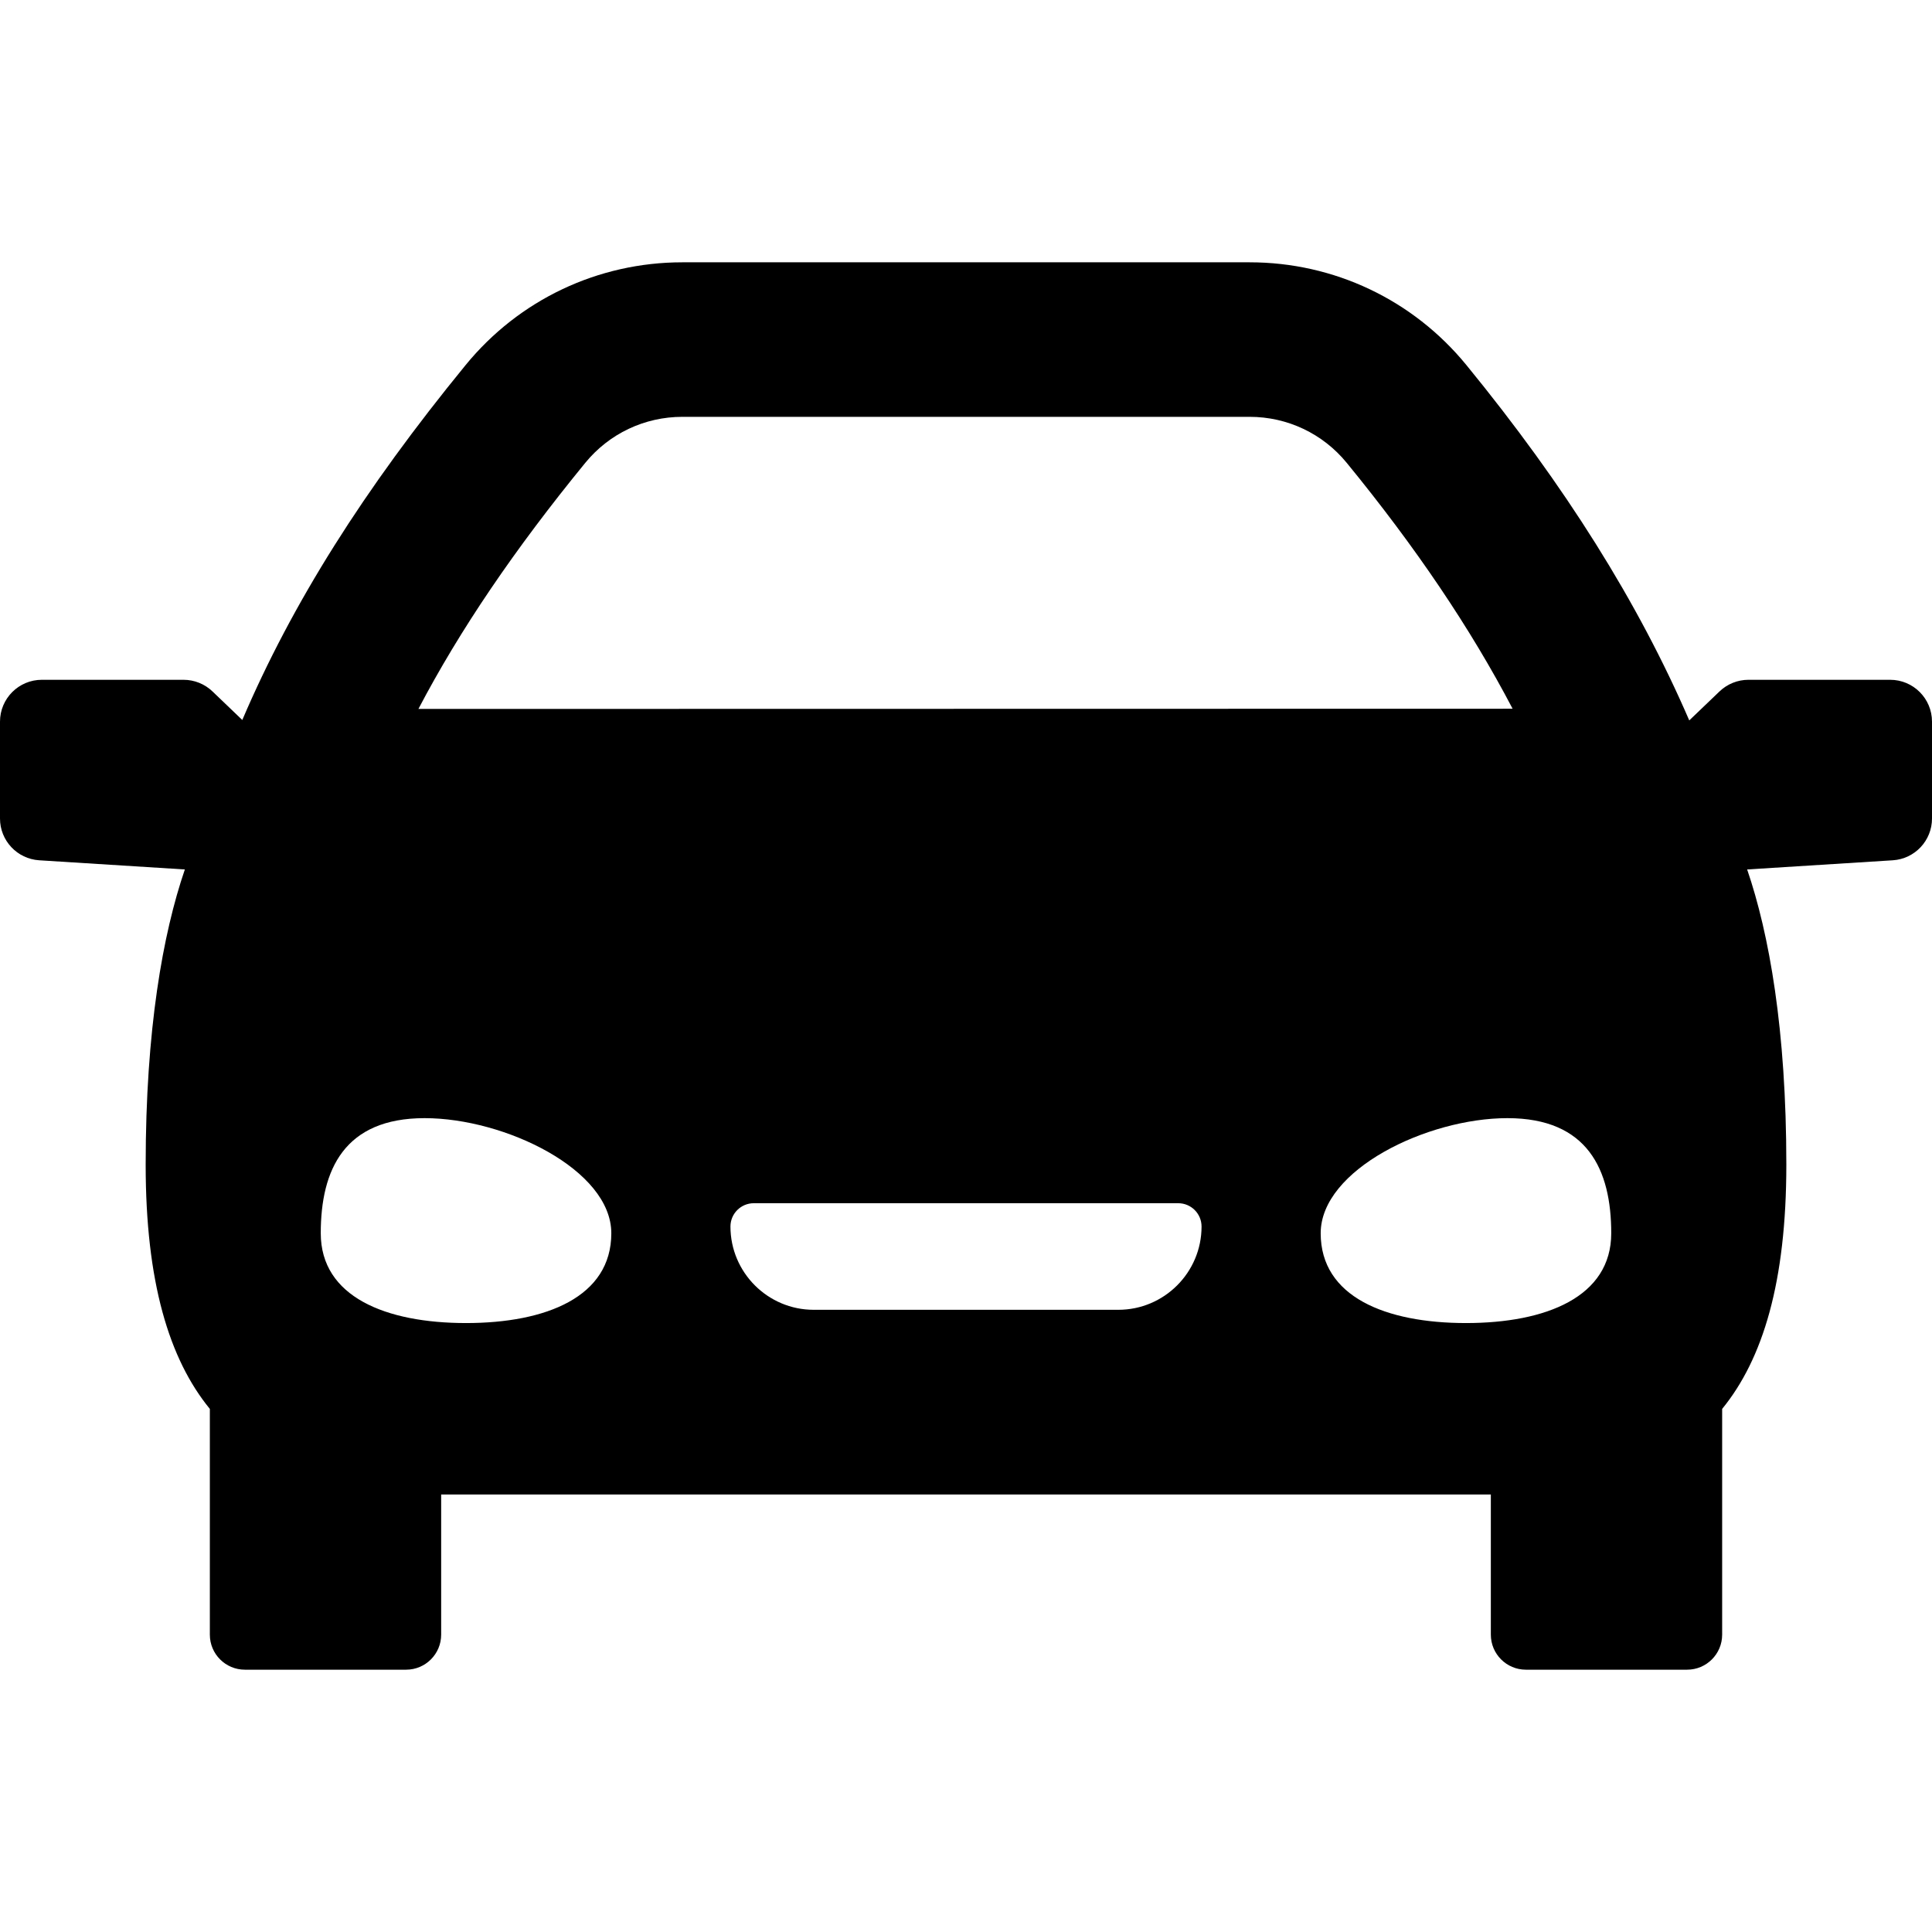
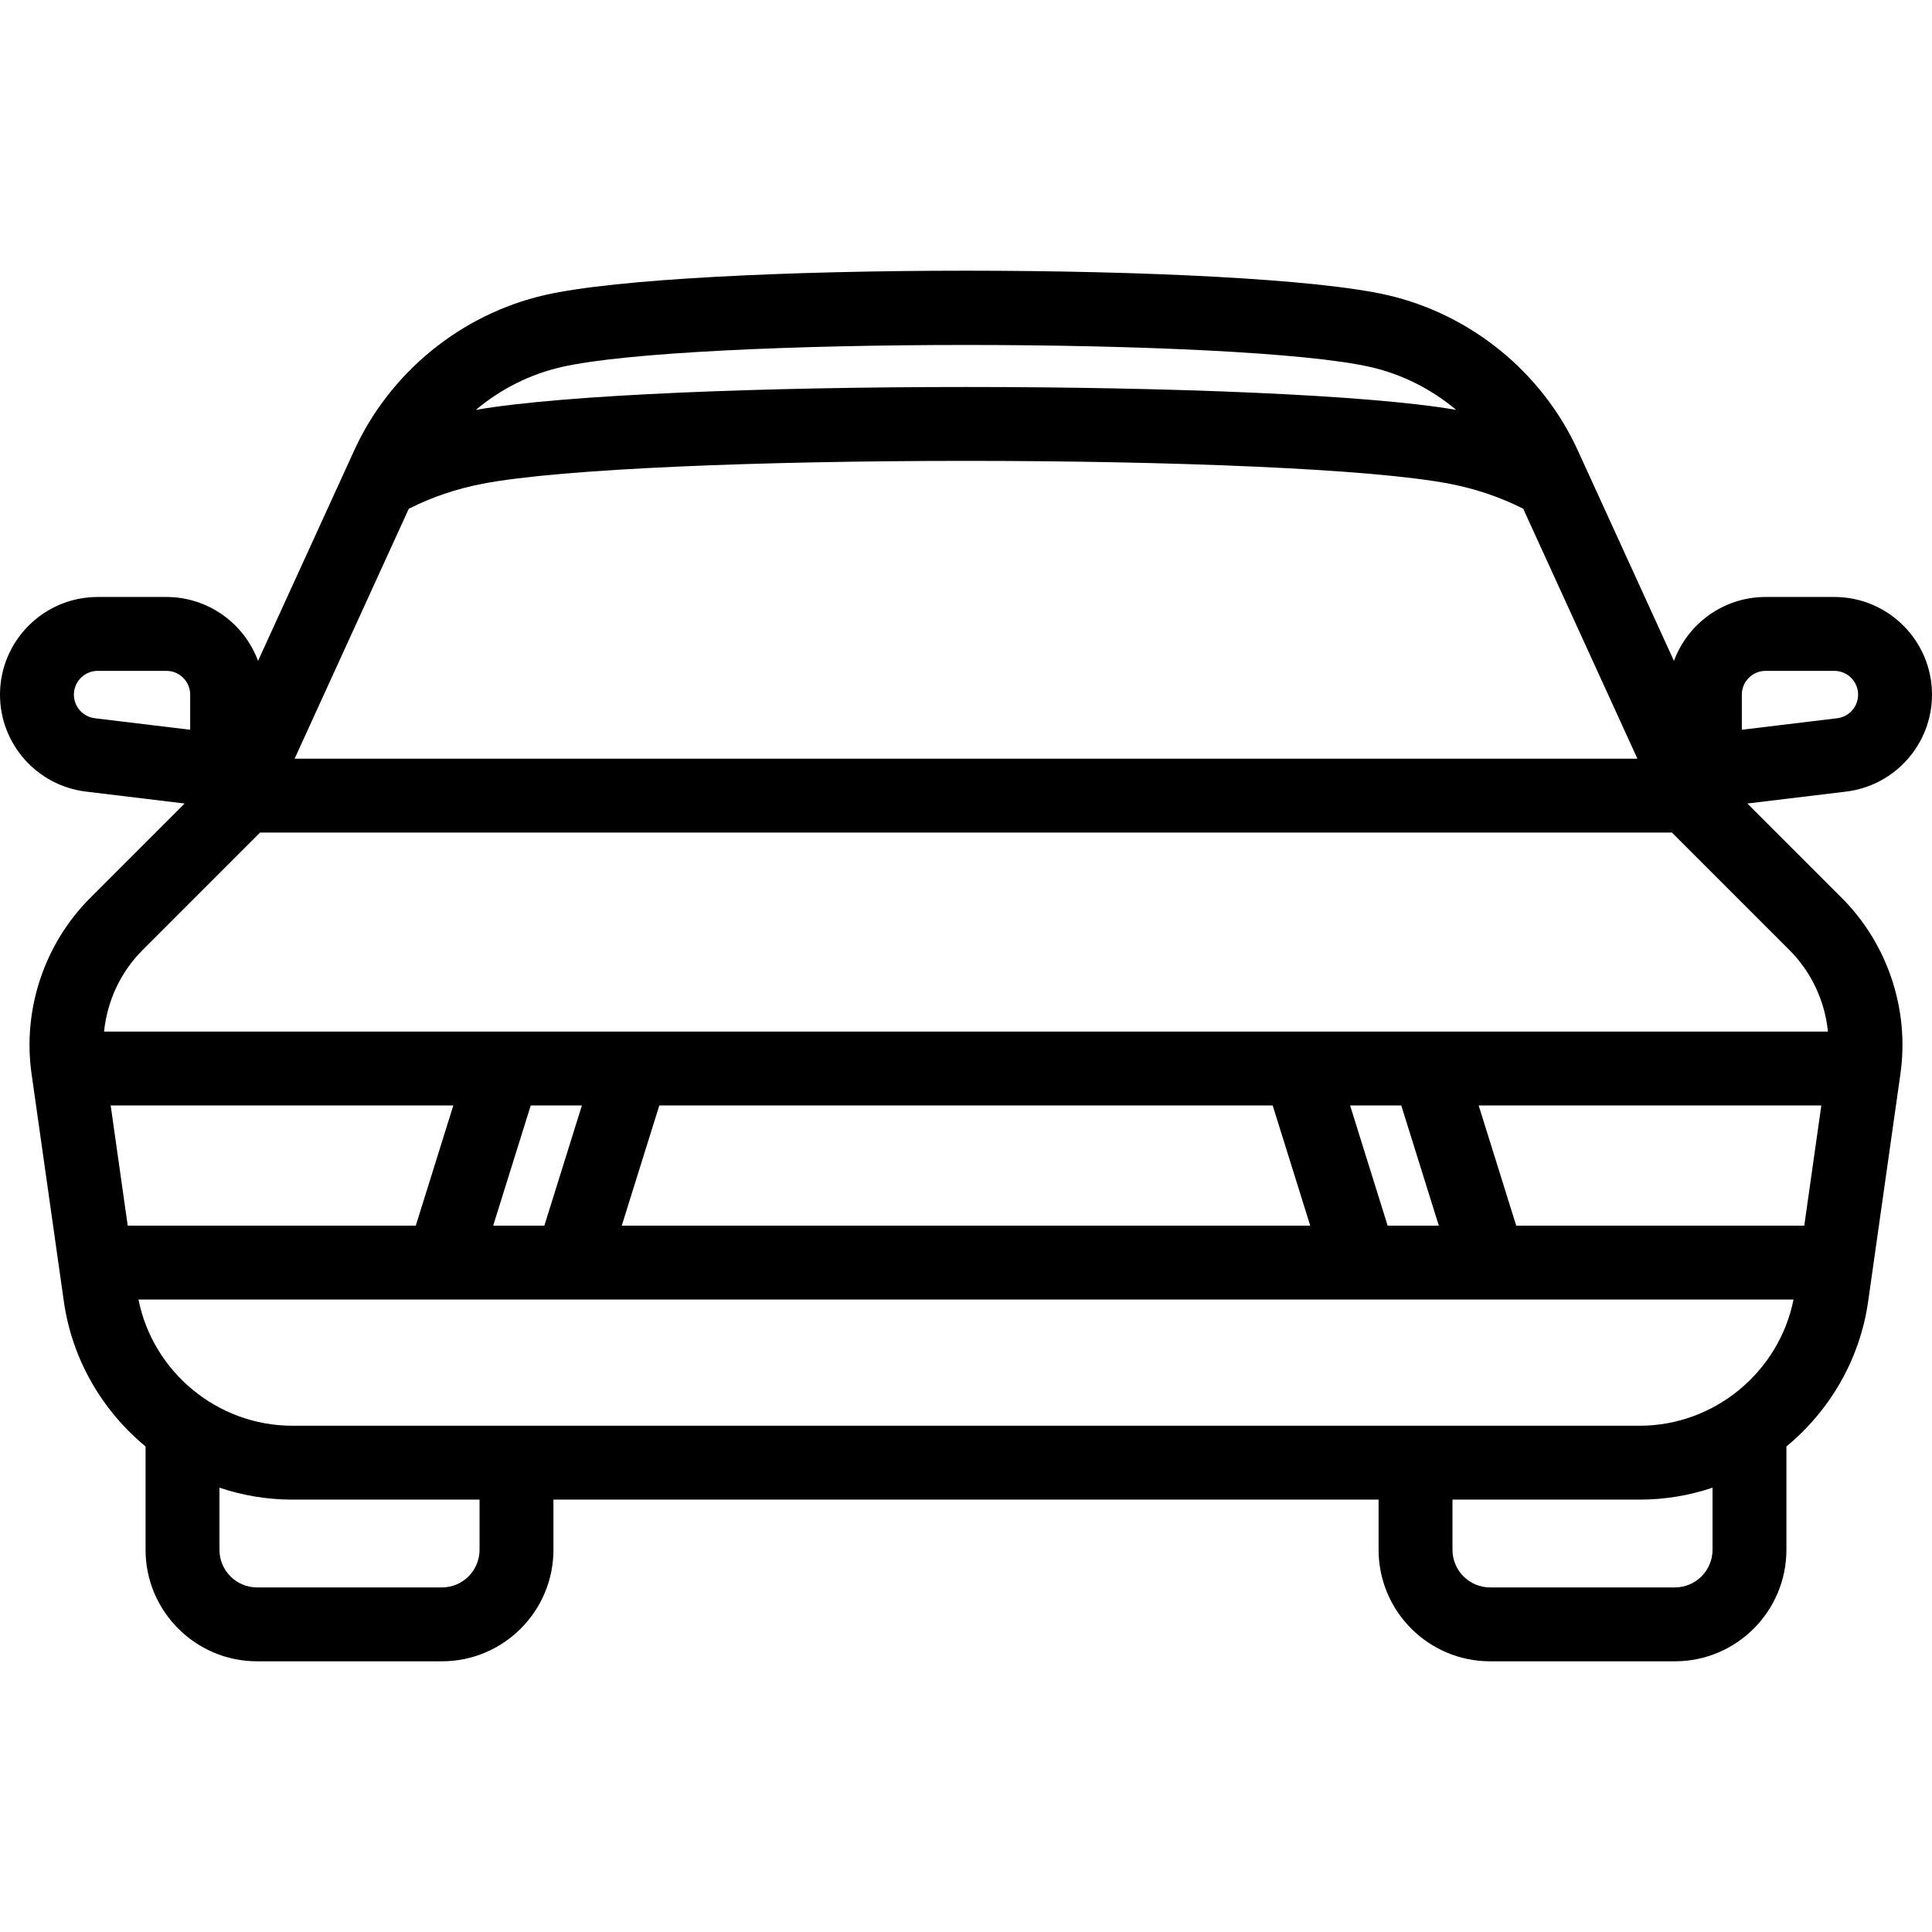
- <svg xmlns="http://www.w3.org/2000/svg" version="1.1" id="Capa_1" x="0px" y="0px" width="431.789px" height="431.789px" viewBox="0 0 431.789 431.789" style="enable-background:new 0 0 431.789 431.789;" xml:space="preserve">
-   <g>
-     <path d="M422.438,151.93H390.77c-2.412,0-4.73,0.932-6.471,2.6l-6.76,6.476c-11.395-26.366-27.742-52.439-49.822-79.432   c-11.936-14.585-29.586-22.949-48.43-22.949H152.501c-18.846,0-36.497,8.365-48.426,22.95   c-22.777,27.842-38.799,53.287-49.924,79.338l-6.66-6.383c-1.741-1.668-4.06-2.6-6.472-2.6H9.353c-5.166,0-9.353,4.187-9.353,9.353   v21.651c0,4.937,3.838,9.022,8.765,9.334l32.549,2.05c-4.918,14.371-8.758,35.786-8.758,65.987   c0,26.205,5.234,43.428,14.343,54.578v50.449c0,4.326,3.507,7.832,7.833,7.832h36.029c4.328,0,7.836-3.506,7.836-7.832v-31.328   h234.596v31.328c0,4.326,3.508,7.832,7.834,7.832h36.029c4.326,0,7.834-3.506,7.834-7.832v-50.449   c9.107-11.15,14.344-28.373,14.344-54.578c0-30.201-3.84-51.616-8.758-65.987l32.549-2.05c4.926-0.312,8.764-4.397,8.764-9.334   v-21.651C431.789,156.117,427.604,151.93,422.438,151.93z M130.806,103.442c5.346-6.534,13.254-10.283,21.695-10.283h126.786   c8.441,0,16.352,3.749,21.697,10.283c15.447,18.883,27.646,36.954,37.074,54.955l-244.543,0.046   C102.737,140.842,115.005,122.756,130.806,103.442z M104.157,295.693c-17.933,0-32.469-5.857-32.469-20.066   c0-14.208,5.274-25.729,23.206-25.729s41.73,11.521,41.73,25.729S122.087,295.693,104.157,295.693z M249.93,292.732h-68.069   c-10.262,0-18.61-8.348-18.61-18.609c0-2.878,2.334-5.212,5.214-5.212h94.863c2.879,0,5.211,2.334,5.211,5.212   C268.539,284.385,260.191,292.732,249.93,292.732z M327.633,295.693c-17.932,0-32.469-5.857-32.469-20.066   c0-14.208,23.801-25.729,41.73-25.729c17.932,0,23.207,11.521,23.207,25.729S345.566,295.693,327.633,295.693z" />
-   </g>
+ <svg xmlns="http://www.w3.org/2000/svg" version="1.1" id="Capa_1" x="0px" y="0px" viewBox="0 0 470.64 470.64" style="enable-background:new 0 0 470.64 470.64;" xml:space="preserve">
+   <path d="M425.666,195.738l24.037-2.903c11.936-1.442,20.938-11.596,20.938-23.619c0-13.118-10.672-23.791-23.791-23.791h-16.744  c-10.231,0-18.973,6.492-22.326,15.573l-23.417-51.26c-8.689-19.033-26.052-33.188-46.446-37.863  c-34.518-7.91-170.674-7.911-205.194,0c-20.394,4.676-37.756,18.83-46.444,37.861l-23.419,51.259  c-3.354-9.079-12.095-15.569-22.325-15.569H23.791C10.672,145.425,0,156.098,0,169.216c0,12.023,9.001,22.177,20.938,23.619  l24.036,2.903l-22.988,22.989C10.811,229.901,5.465,245.914,7.684,261.56l7.863,55.439c2.021,14.249,9.408,26.675,19.912,35.36  v25.179c0,14.976,12.184,27.16,27.16,27.16h45.039c14.976,0,27.16-12.184,27.16-27.16V365.31h201.009v12.229  c0,14.976,12.184,27.16,27.16,27.16h45.028c14.976,0,27.16-12.184,27.16-27.16v-25.176c10.506-8.685,17.895-21.113,19.916-35.364  l7.863-55.439c2.219-15.647-3.127-31.659-14.301-42.834L425.666,195.738z M399.447,347.31H71.193  c-18.192,0-33.927-13.07-37.458-30.733h403.17C433.374,334.239,417.639,347.31,399.447,347.31z M341.352,269.293l9.149,29.284  h-12.466l-9.149-29.284H341.352z M310.028,269.293l9.149,29.284H151.46l9.149-29.284H310.028z M132.602,298.577H120.14l9.149-29.284  h12.462L132.602,298.577z M101.282,298.577H31.114l-4.154-29.284h83.47L101.282,298.577z M369.358,298.577l-9.149-29.284h83.47  l-4.154,29.284H369.358z M424.315,169.216c0-3.193,2.598-5.791,5.791-5.791h16.744c3.193,0,5.791,2.598,5.791,5.791  c0,2.927-2.191,5.398-5.096,5.749l-23.229,2.805V169.216z M136.744,89.419c31.324-7.178,165.829-7.178,197.151,0  c7.728,1.772,14.852,5.409,20.825,10.425c-42.882-7.43-195.963-7.429-238.802,0.002C121.891,94.829,129.016,91.191,136.744,89.419z   M99.582,123.932c5.565-2.818,11.589-4.863,17.951-6.086c38.524-7.432,197.046-7.433,235.587,0.001  c6.354,1.221,12.373,3.265,17.936,6.08l27.819,60.89H71.768L99.582,123.932z M18,169.216c0-3.193,2.598-5.791,5.791-5.791h16.744  c3.193,0,5.791,2.598,5.791,5.791v8.555l-23.228-2.805C20.191,174.614,18,172.142,18,169.216z M63.351,202.817h343.938  l28.638,28.638c5.349,5.349,8.619,12.422,9.36,19.838H25.353c0.741-7.416,4.011-14.489,9.36-19.838L63.351,202.817z   M116.819,377.539c0,5.051-4.109,9.16-9.16,9.16H62.62c-5.051,0-9.16-4.109-9.16-9.16v-15.138  c5.604,1.886,11.573,2.909,17.734,2.909h45.625V377.539z M417.177,377.539c0,5.051-4.109,9.16-9.16,9.16h-45.028  c-5.051,0-9.16-4.109-9.16-9.16V365.31h45.619c6.16,0,12.127-1.022,17.73-2.907V377.539z" />
  <g>
</g>
  <g>
</g>
  <g>
</g>
  <g>
</g>
  <g>
</g>
  <g>
</g>
  <g>
</g>
  <g>
</g>
  <g>
</g>
  <g>
</g>
  <g>
</g>
  <g>
</g>
  <g>
</g>
  <g>
</g>
  <g>
</g>
</svg>
